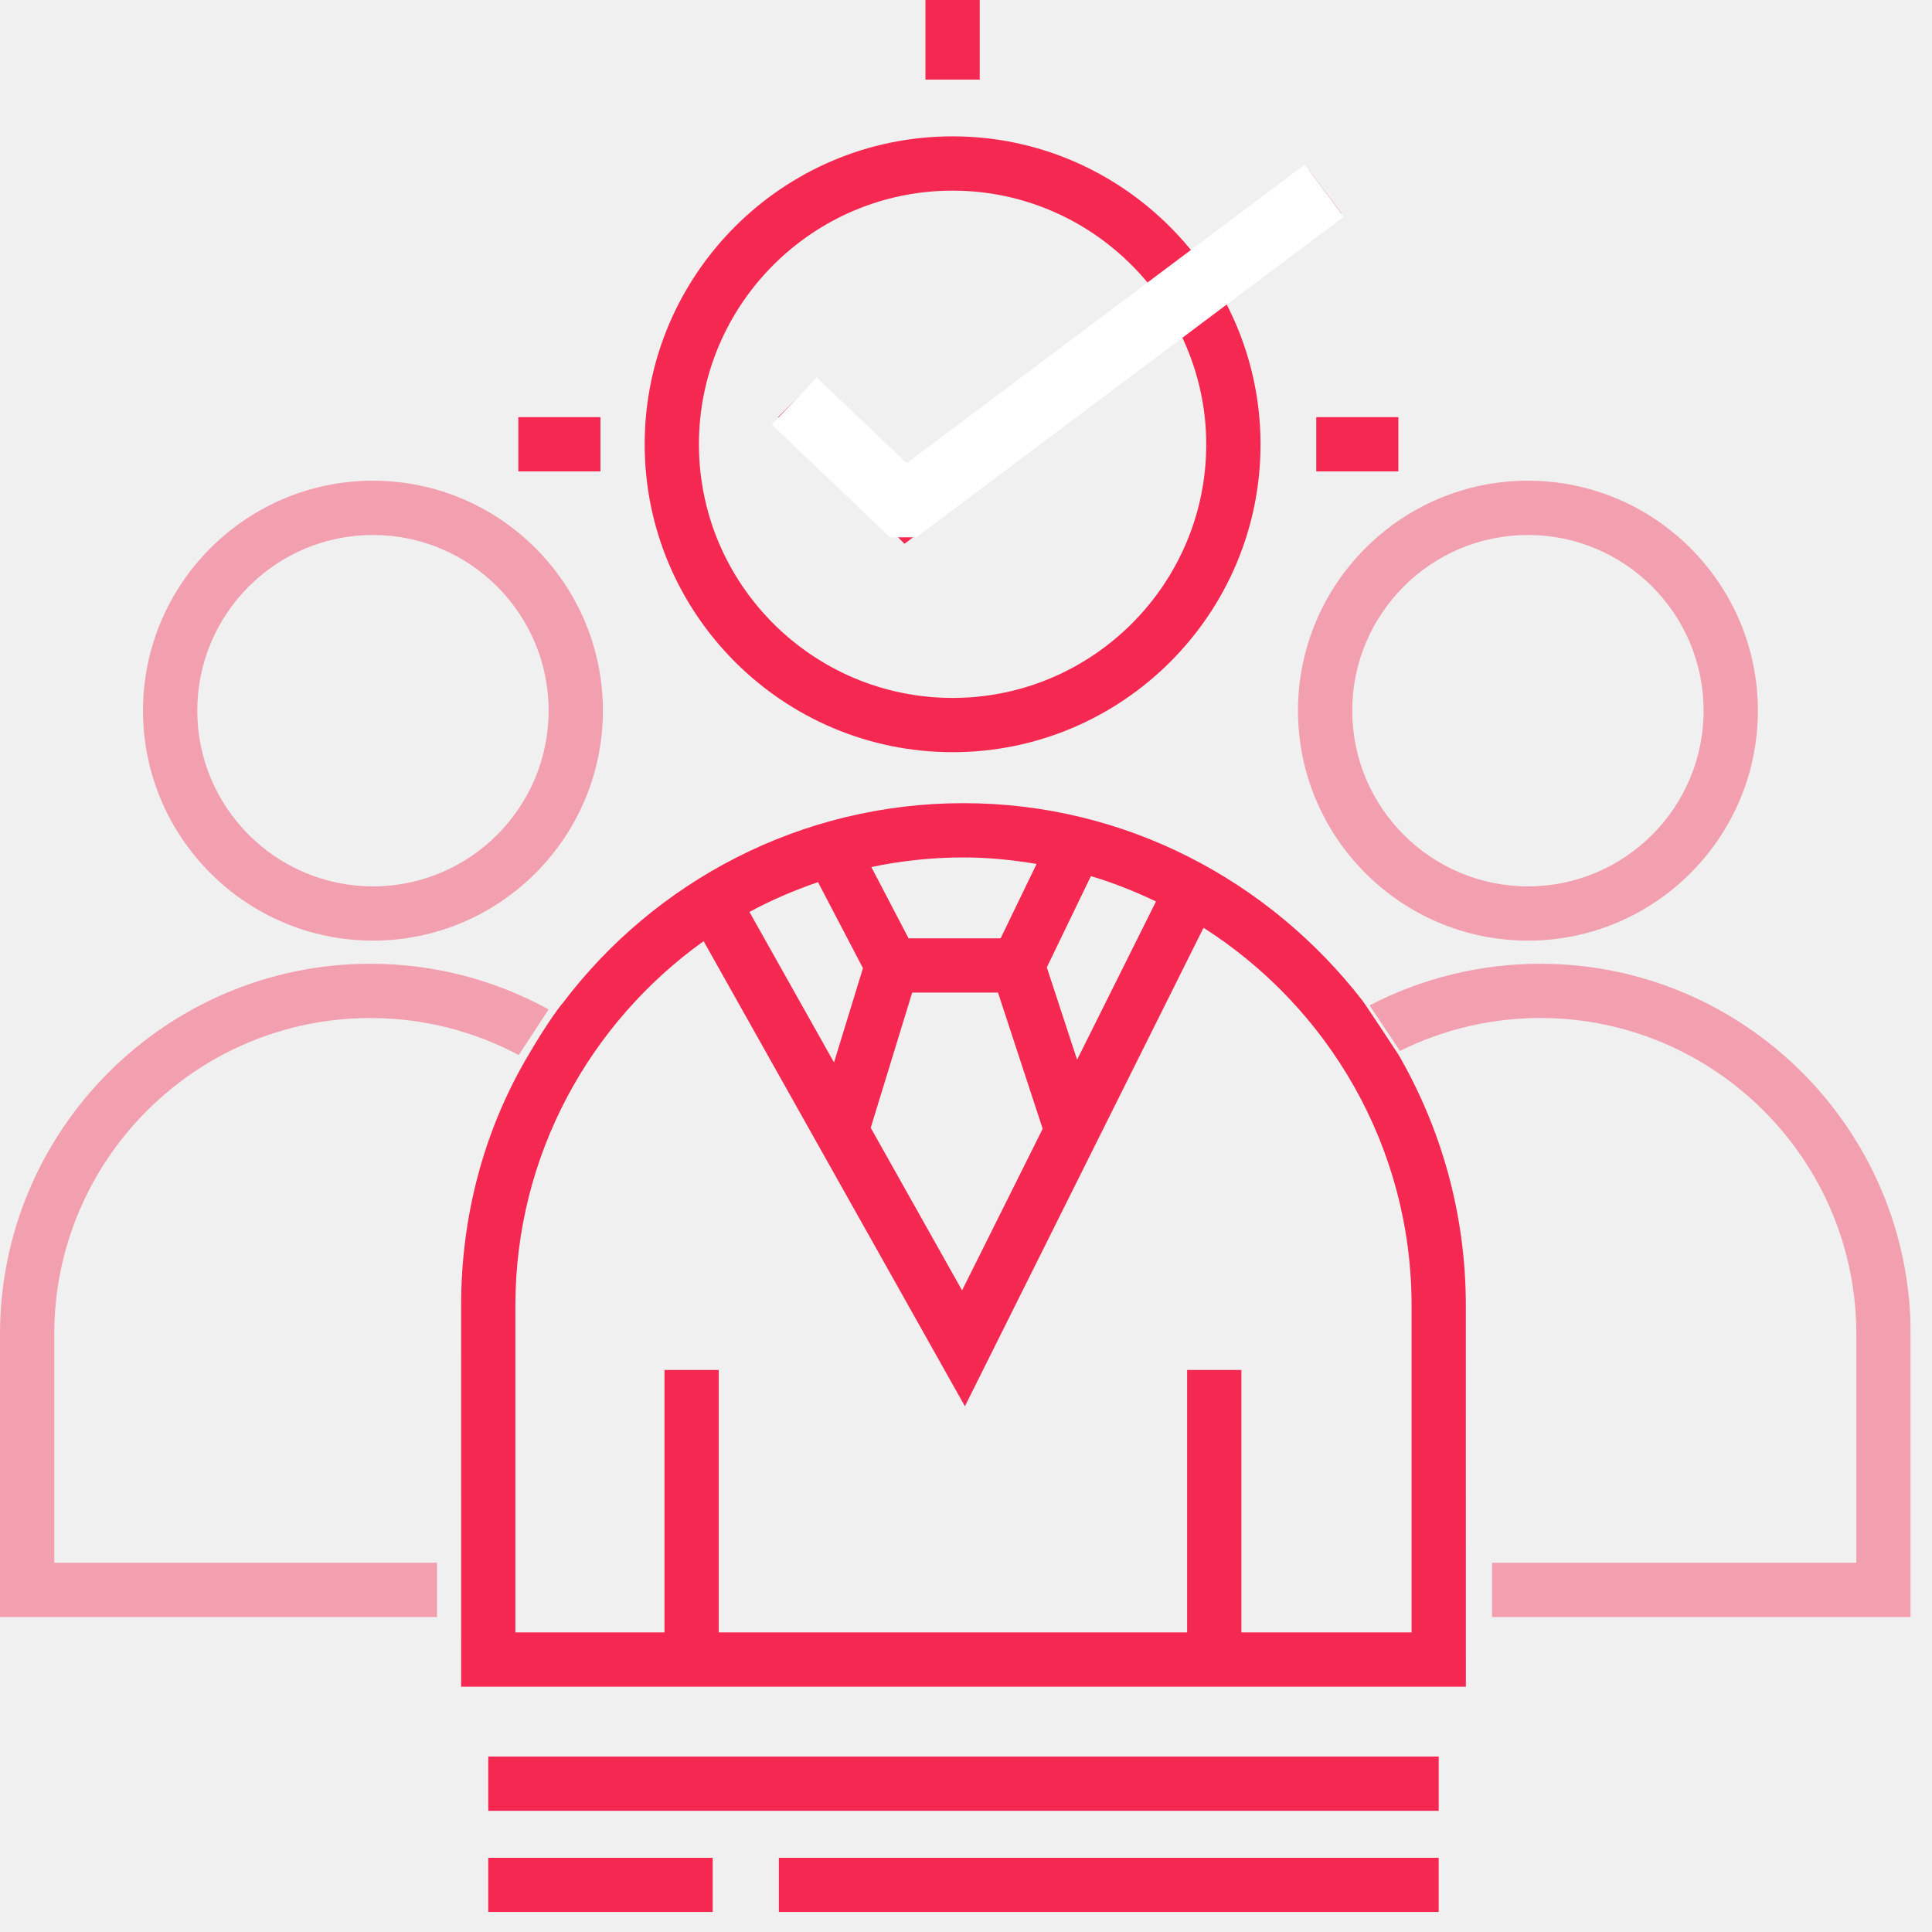
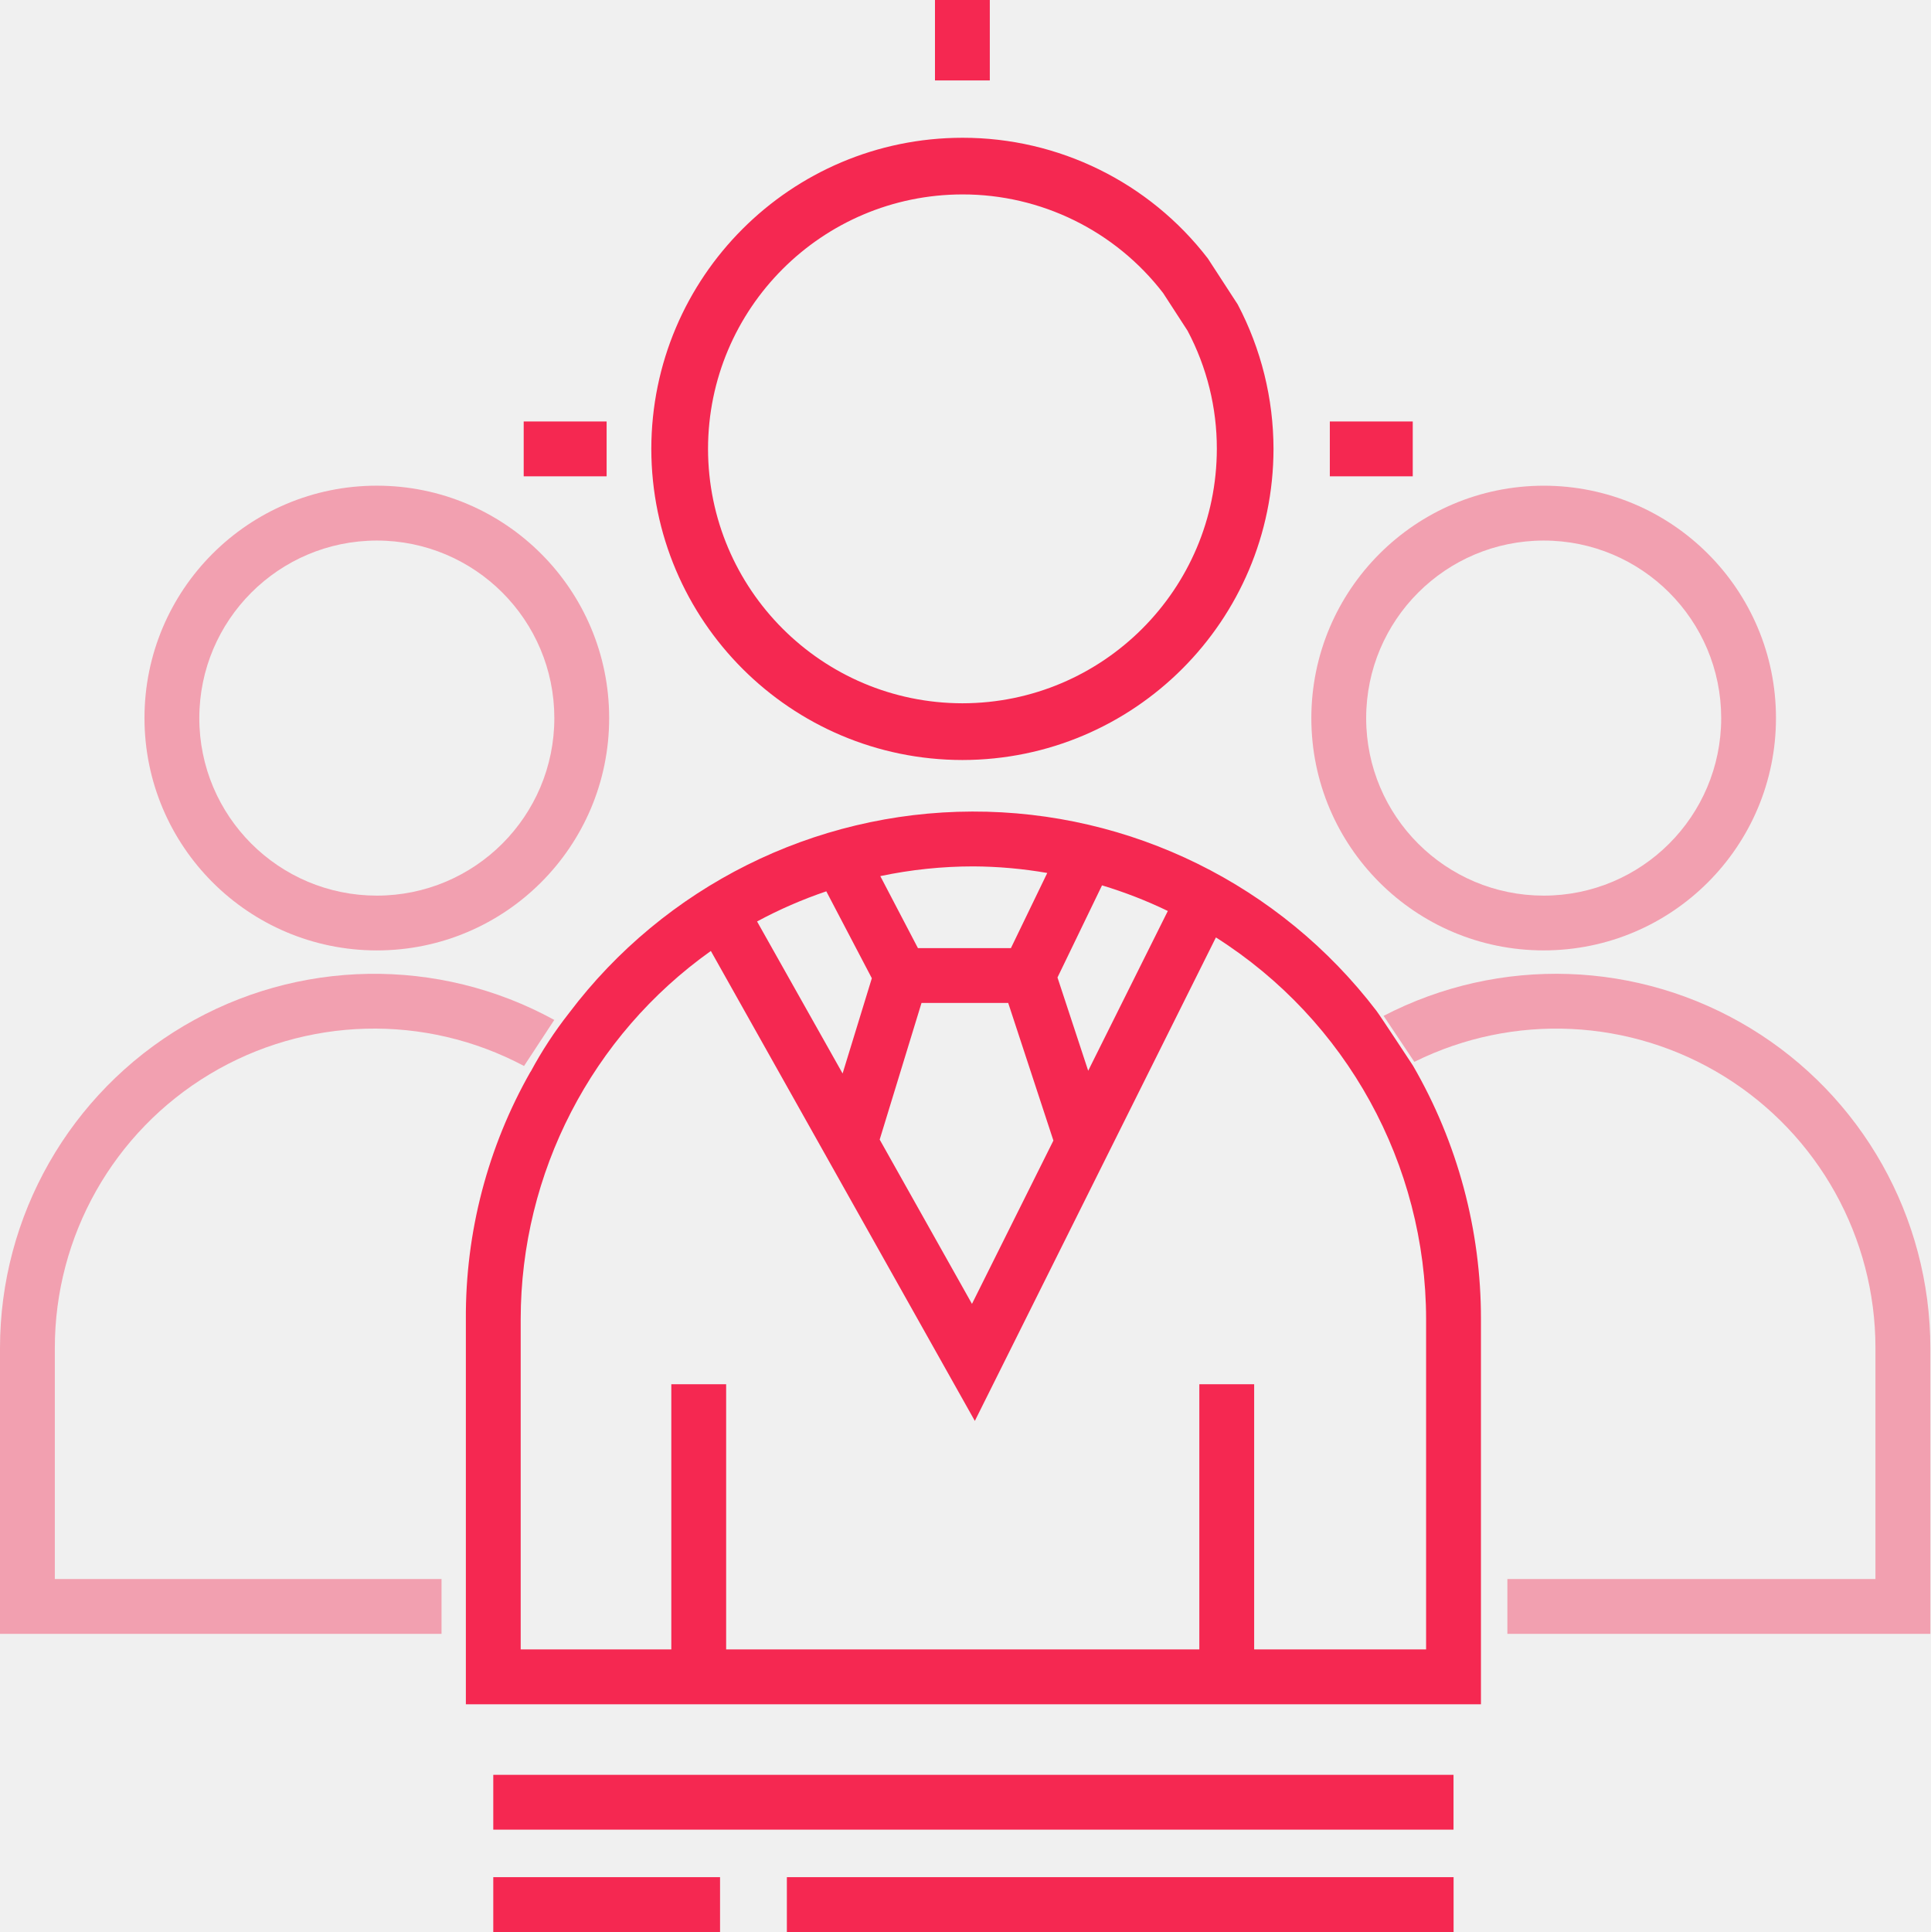
- <svg xmlns="http://www.w3.org/2000/svg" xmlns:xlink="http://www.w3.org/1999/xlink" width="89px" height="89px" viewBox="0 0 89 89" version="1.1">
+ <svg xmlns="http://www.w3.org/2000/svg" width="88.018" height="88.083" viewBox="0 0 88.018 88.083">
  <defs>
-     <polygon id="path-1" points="0 88.083 88.018 88.083 88.018 0 0 0" />
+     <style>.a,.b{fill:#f52851;}.b,.c{fill-rule:evenodd;}.c{fill:rgba(245,40,81,0.4);}</style>
  </defs>
-   <g id="Design" stroke="none" stroke-width="1" fill="none" fill-rule="evenodd">
-     <g id="01_Internapp_Landing" transform="translate(-451, -487)">
-       <g id="Group" transform="translate(399, 359)">
-         <g id="icn_Recruiter_selected" transform="translate(52, 128)">
-           <path d="M43.884,8.782 C47.617,8.782 50.942,10.551 53.081,13.286 L41.898,21.741 L37.611,17.451 L35.842,19.22 L41.668,25.05 L54.405,15.421 C55.141,16.951 55.567,18.658 55.567,20.468 C55.567,26.909 50.325,32.151 43.883,32.151 C37.44,32.151 32.197,26.909 32.197,20.468 C32.197,14.025 37.441,8.782 43.884,8.782 M43.884,34.65 C51.705,34.65 58.068,28.287 58.068,20.467 C58.068,18.091 57.474,15.853 56.437,13.884 L61.797,9.831 L60.289,7.837 L55.072,11.78 C52.475,8.442 48.431,6.281 43.884,6.281 C36.063,6.281 29.698,12.644 29.698,20.466 C29.698,28.286 36.063,34.65 43.884,34.65" id="Fill-1" fill="#F52851" />
-           <path d="M65.025,75.2 L57.186,75.2 L57.186,63.109 L54.686,63.109 L54.686,75.2 L33.11,75.2 L33.11,63.109 L30.61,63.109 L30.61,75.2 L23.742,75.2 L23.742,60.142 C23.742,53.224 27.174,47.104 32.413,43.356 L44.45,64.782 L55.442,42.739 C61.193,46.407 65.026,52.828 65.026,60.141 L65.026,75.2 L65.025,75.2 Z M24.191,48.86 C22.281,52.179 21.242,56.048 21.242,60.142 L21.243,77.7 L67.527,77.7 L67.525,60.142 C67.525,55.933 66.392,51.988 64.422,48.584 C64.422,48.584 62.916,46.291 62.756,46.085 C58.491,40.59 51.864,36.999 44.385,36.999 C36.865,36.999 30.172,40.607 25.944,46.181 C25.944,46.181 25.339,46.864 24.191,48.86 L24.191,48.86 Z M47.752,39.799 L46.095,43.225 L41.855,43.225 L40.139,39.942 C41.51,39.654 42.929,39.499 44.384,39.499 C45.533,39.498 46.652,39.616 47.752,39.799 L47.752,39.799 Z M49.618,48.816 L48.223,44.564 L50.254,40.36 C51.293,40.669 52.288,41.067 53.252,41.528 L49.618,48.816 Z M42.021,45.725 L45.974,45.725 L48.032,51.998 L44.319,59.444 L40.111,51.953 L42.021,45.725 Z M39.753,44.599 L38.42,48.942 L34.525,42.011 C35.527,41.463 36.588,41.014 37.682,40.637 L39.753,44.599 Z" id="Fill-3" fill="#F52851" />
-           <mask id="mask-2" fill="white">
-             <use xlink:href="#path-1" />
-           </mask>
-           <g id="Clip-6" />
-           <polygon id="Fill-5" fill="#F52851" mask="url(#mask-2)" points="22.492 83.417 66.276 83.417 66.276 80.917 22.492 80.917" />
-           <polygon id="Fill-7" fill="#F52851" mask="url(#mask-2)" points="22.492 88.083 32.832 88.083 32.832 85.583 22.492 85.583" />
-           <polygon id="Fill-8" fill="#F52851" mask="url(#mask-2)" points="35.879 88.083 66.275 88.083 66.275 85.583 35.879 85.583" />
-           <polygon id="Fill-9" fill="#F52851" mask="url(#mask-2)" points="42.632 3.667 45.132 3.667 45.132 0 42.632 0" />
-           <polygon id="Fill-10" fill="#F52851" mask="url(#mask-2)" points="23.879 21.716 27.66 21.716 27.66 19.216 23.879 19.216" />
-           <polygon id="Fill-11" fill="#F52851" mask="url(#mask-2)" points="60.636 21.716 64.417 21.716 64.417 19.216 60.636 19.216" />
-           <path d="M64.49,48.412 C66.489,47.421 68.698,46.896 70.953,46.896 C78.983,46.896 85.515,53.43 85.515,61.46 L85.515,71.991 L85.517,71.991 L68.732,71.991 L68.732,74.491 L88.018,74.491 L88.018,61.461 L88.017,61.461 C88.017,52.053 80.363,44.397 70.954,44.397 C68.203,44.397 65.507,45.058 63.088,46.315 L64.49,48.412 Z" id="Fill-12" fill-opacity="0.4" fill="#F52851" mask="url(#mask-2)" />
-           <path d="M70.386,24.645 C74.848,24.645 78.479,28.275 78.479,32.738 C78.479,37.201 74.848,40.832 70.386,40.832 C65.924,40.832 62.293,37.201 62.293,32.738 C62.293,28.275 65.924,24.645 70.386,24.645 M59.793,32.737 C59.793,38.578 64.545,43.331 70.386,43.331 C76.227,43.331 80.979,38.579 80.979,32.737 C80.979,26.896 76.227,22.144 70.386,22.144 C64.545,22.144 59.793,26.897 59.793,32.737" id="Fill-13" fill-opacity="0.4" fill="#F52851" mask="url(#mask-2)" />
-           <path d="M25.273,46.5 C22.766,45.122 19.952,44.397 17.063,44.397 C7.654,44.397 -0,52.053 -0,61.461 L-0,74.491 L20.133,74.491 L20.133,71.991 L2.499,71.991 L2.499,61.461 C2.499,53.431 9.032,46.897 17.062,46.897 C19.462,46.897 21.799,47.486 23.895,48.602 L25.273,46.5 Z" id="Fill-14" fill-opacity="0.4" fill="#F52851" mask="url(#mask-2)" />
-           <path d="M17.181,24.645 C21.643,24.645 25.273,28.275 25.273,32.738 C25.273,37.201 21.643,40.832 17.181,40.832 C12.719,40.832 9.088,37.201 9.088,32.738 C9.088,28.275 12.718,24.645 17.181,24.645 M17.181,43.331 C23.022,43.331 27.773,38.579 27.773,32.737 C27.773,26.896 23.022,22.144 17.181,22.144 C11.34,22.144 6.588,26.896 6.588,32.737 C6.588,38.579 11.34,43.331 17.181,43.331" id="Fill-15" fill-opacity="0.4" fill="#F52851" mask="url(#mask-2)" />
-           <polyline id="Stroke-16" stroke="#FFFFFF" stroke-width="3" mask="url(#mask-2)" points="36.588 18.472 41.65 23.3 61.003 8.782" />
+   <g transform="translate(0)">
+     <g transform="translate(-451 -347)">
+       <g transform="translate(399 324)">
+         <g transform="translate(52 23)">
+           <path class="a" d="M-165.814-462.631A14.2,14.2,0,0,1-180-476.815,14.2,14.2,0,0,1-165.814-491a14.1,14.1,0,0,1,11.188,5.5l1.365,2.1a14.187,14.187,0,0,1,1.631,6.583A14.2,14.2,0,0,1-165.814-462.631Zm0-25.786a11.615,11.615,0,0,0-11.6,11.6,11.615,11.615,0,0,0,11.6,11.6,11.613,11.613,0,0,0,11.6-11.6,11.449,11.449,0,0,0-1.334-5.384l-1.116-1.721A11.531,11.531,0,0,0-165.814-488.417Z" transform="translate(209.698 497.281)" />
+           <path class="b" d="M65.025,75.2H57.186V63.109h-2.5V75.2H33.11V63.109h-2.5V75.2H23.742V60.142a20.616,20.616,0,0,1,8.671-16.786L44.45,64.782,55.442,42.739a20.629,20.629,0,0,1,9.584,17.4V75.2ZM24.191,48.86a22.553,22.553,0,0,0-2.949,11.282V77.7H67.527l0-17.558a23,23,0,0,0-3.1-11.558s-1.506-2.293-1.666-2.5a23.112,23.112,0,0,0-36.812.1,18.384,18.384,0,0,0-1.753,2.679ZM47.752,39.8l-1.657,3.426h-4.24l-1.716-3.283a20.626,20.626,0,0,1,4.245-.443,20.347,20.347,0,0,1,3.368.3Zm1.866,9.017-1.4-4.252,2.031-4.2a20.467,20.467,0,0,1,3,1.168Zm-7.6-3.091h3.953L48.032,52l-3.713,7.446-4.208-7.491ZM39.753,44.6,38.42,48.942l-3.9-6.931a20.457,20.457,0,0,1,3.157-1.374Z" />
+           <path class="b" d="M22.492,83.417H66.276v-2.5H22.492Z" />
+           <path class="b" d="M22.492,88.083h10.34v-2.5H22.492Z" />
+           <path class="b" d="M35.879,88.083h30.4v-2.5h-30.4Z" />
+           <path class="b" d="M42.632,3.667h2.5V0h-2.5Z" />
+           <path class="b" d="M23.879,21.716H27.66v-2.5H23.879Z" />
+           <path class="b" d="M60.636,21.716h3.781v-2.5H60.636Z" />
+           <path class="c" d="M64.49,48.412A14.557,14.557,0,0,1,85.515,61.46V71.991H68.732v2.5H88.018V61.461h0A17.068,17.068,0,0,0,63.088,46.315Z" />
+           <path class="c" d="M70.386,24.645a8.094,8.094,0,1,1-8.093,8.093,8.1,8.1,0,0,1,8.093-8.093M59.793,32.737A10.593,10.593,0,1,0,70.386,22.144,10.606,10.606,0,0,0,59.793,32.737" />
+           <path class="c" d="M25.273,46.5A17.066,17.066,0,0,0,0,61.461v13.03H20.133v-2.5H2.5V61.461A14.559,14.559,0,0,1,23.895,48.6Z" />
+           <path class="c" d="M17.181,24.645a8.094,8.094,0,1,1-8.093,8.093,8.1,8.1,0,0,1,8.093-8.093m0,18.686A10.594,10.594,0,1,0,6.588,32.737,10.6,10.6,0,0,0,17.181,43.331" />
        </g>
      </g>
    </g>
  </g>
</svg>
